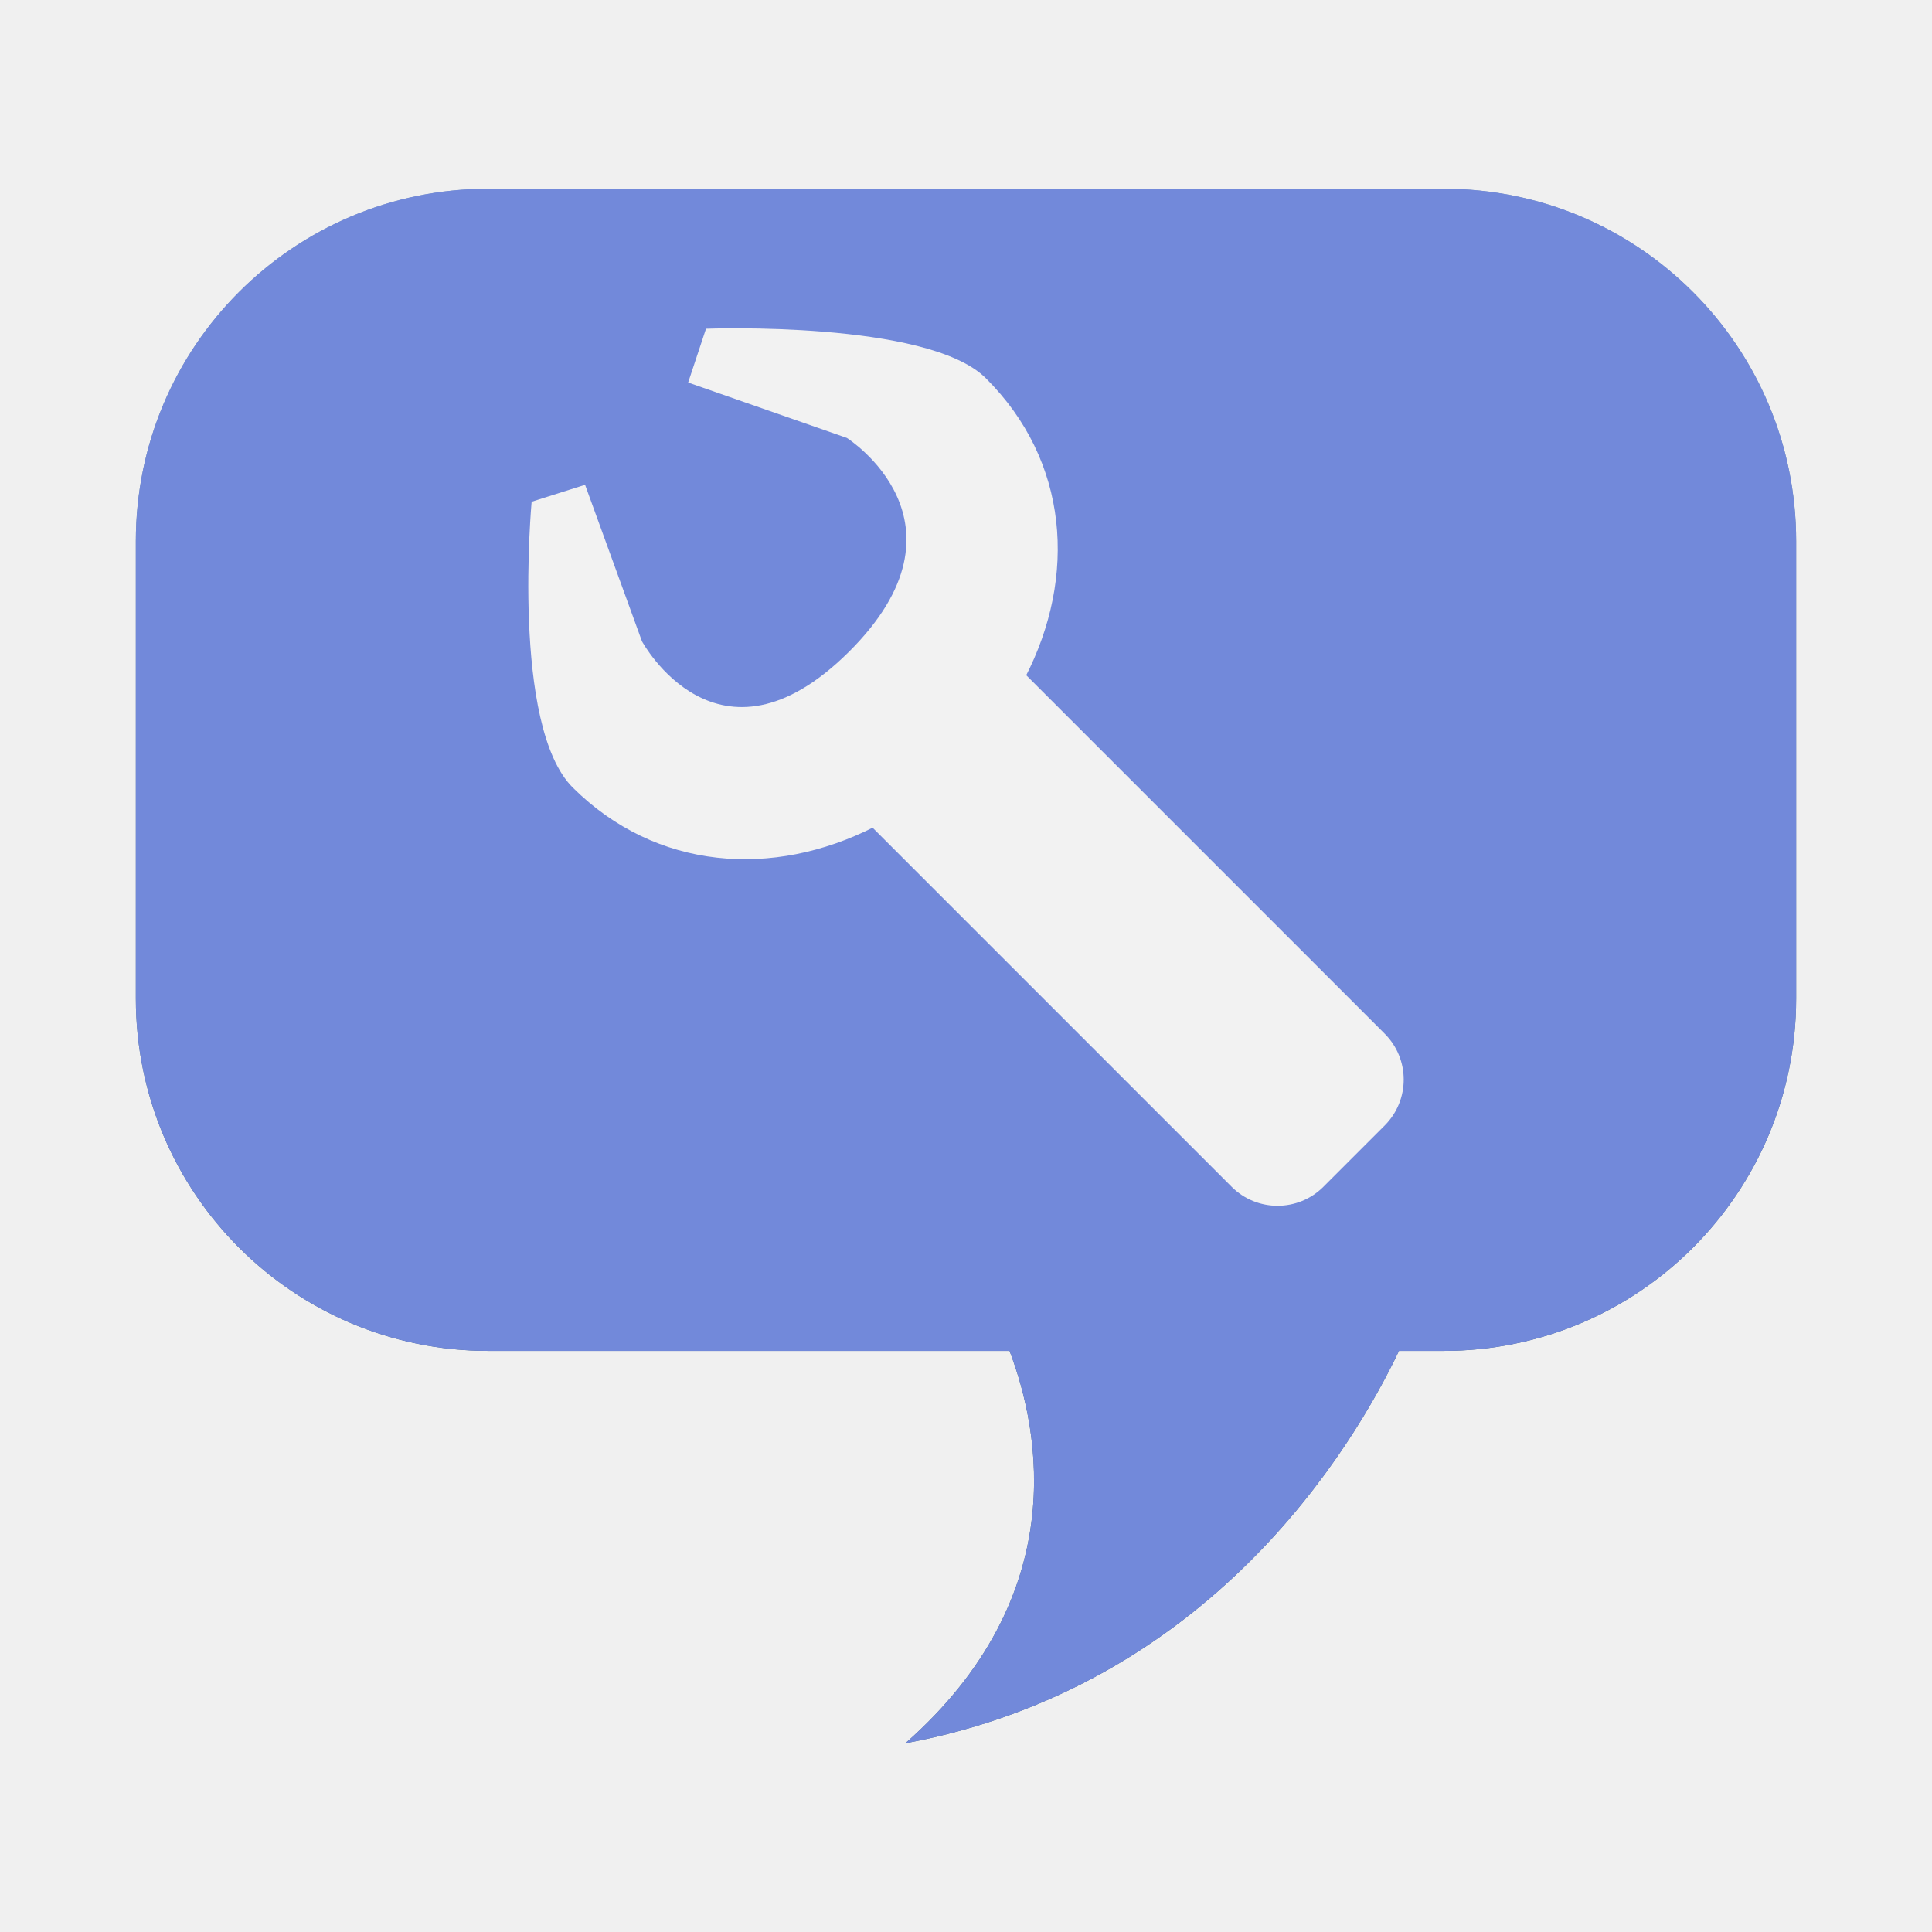
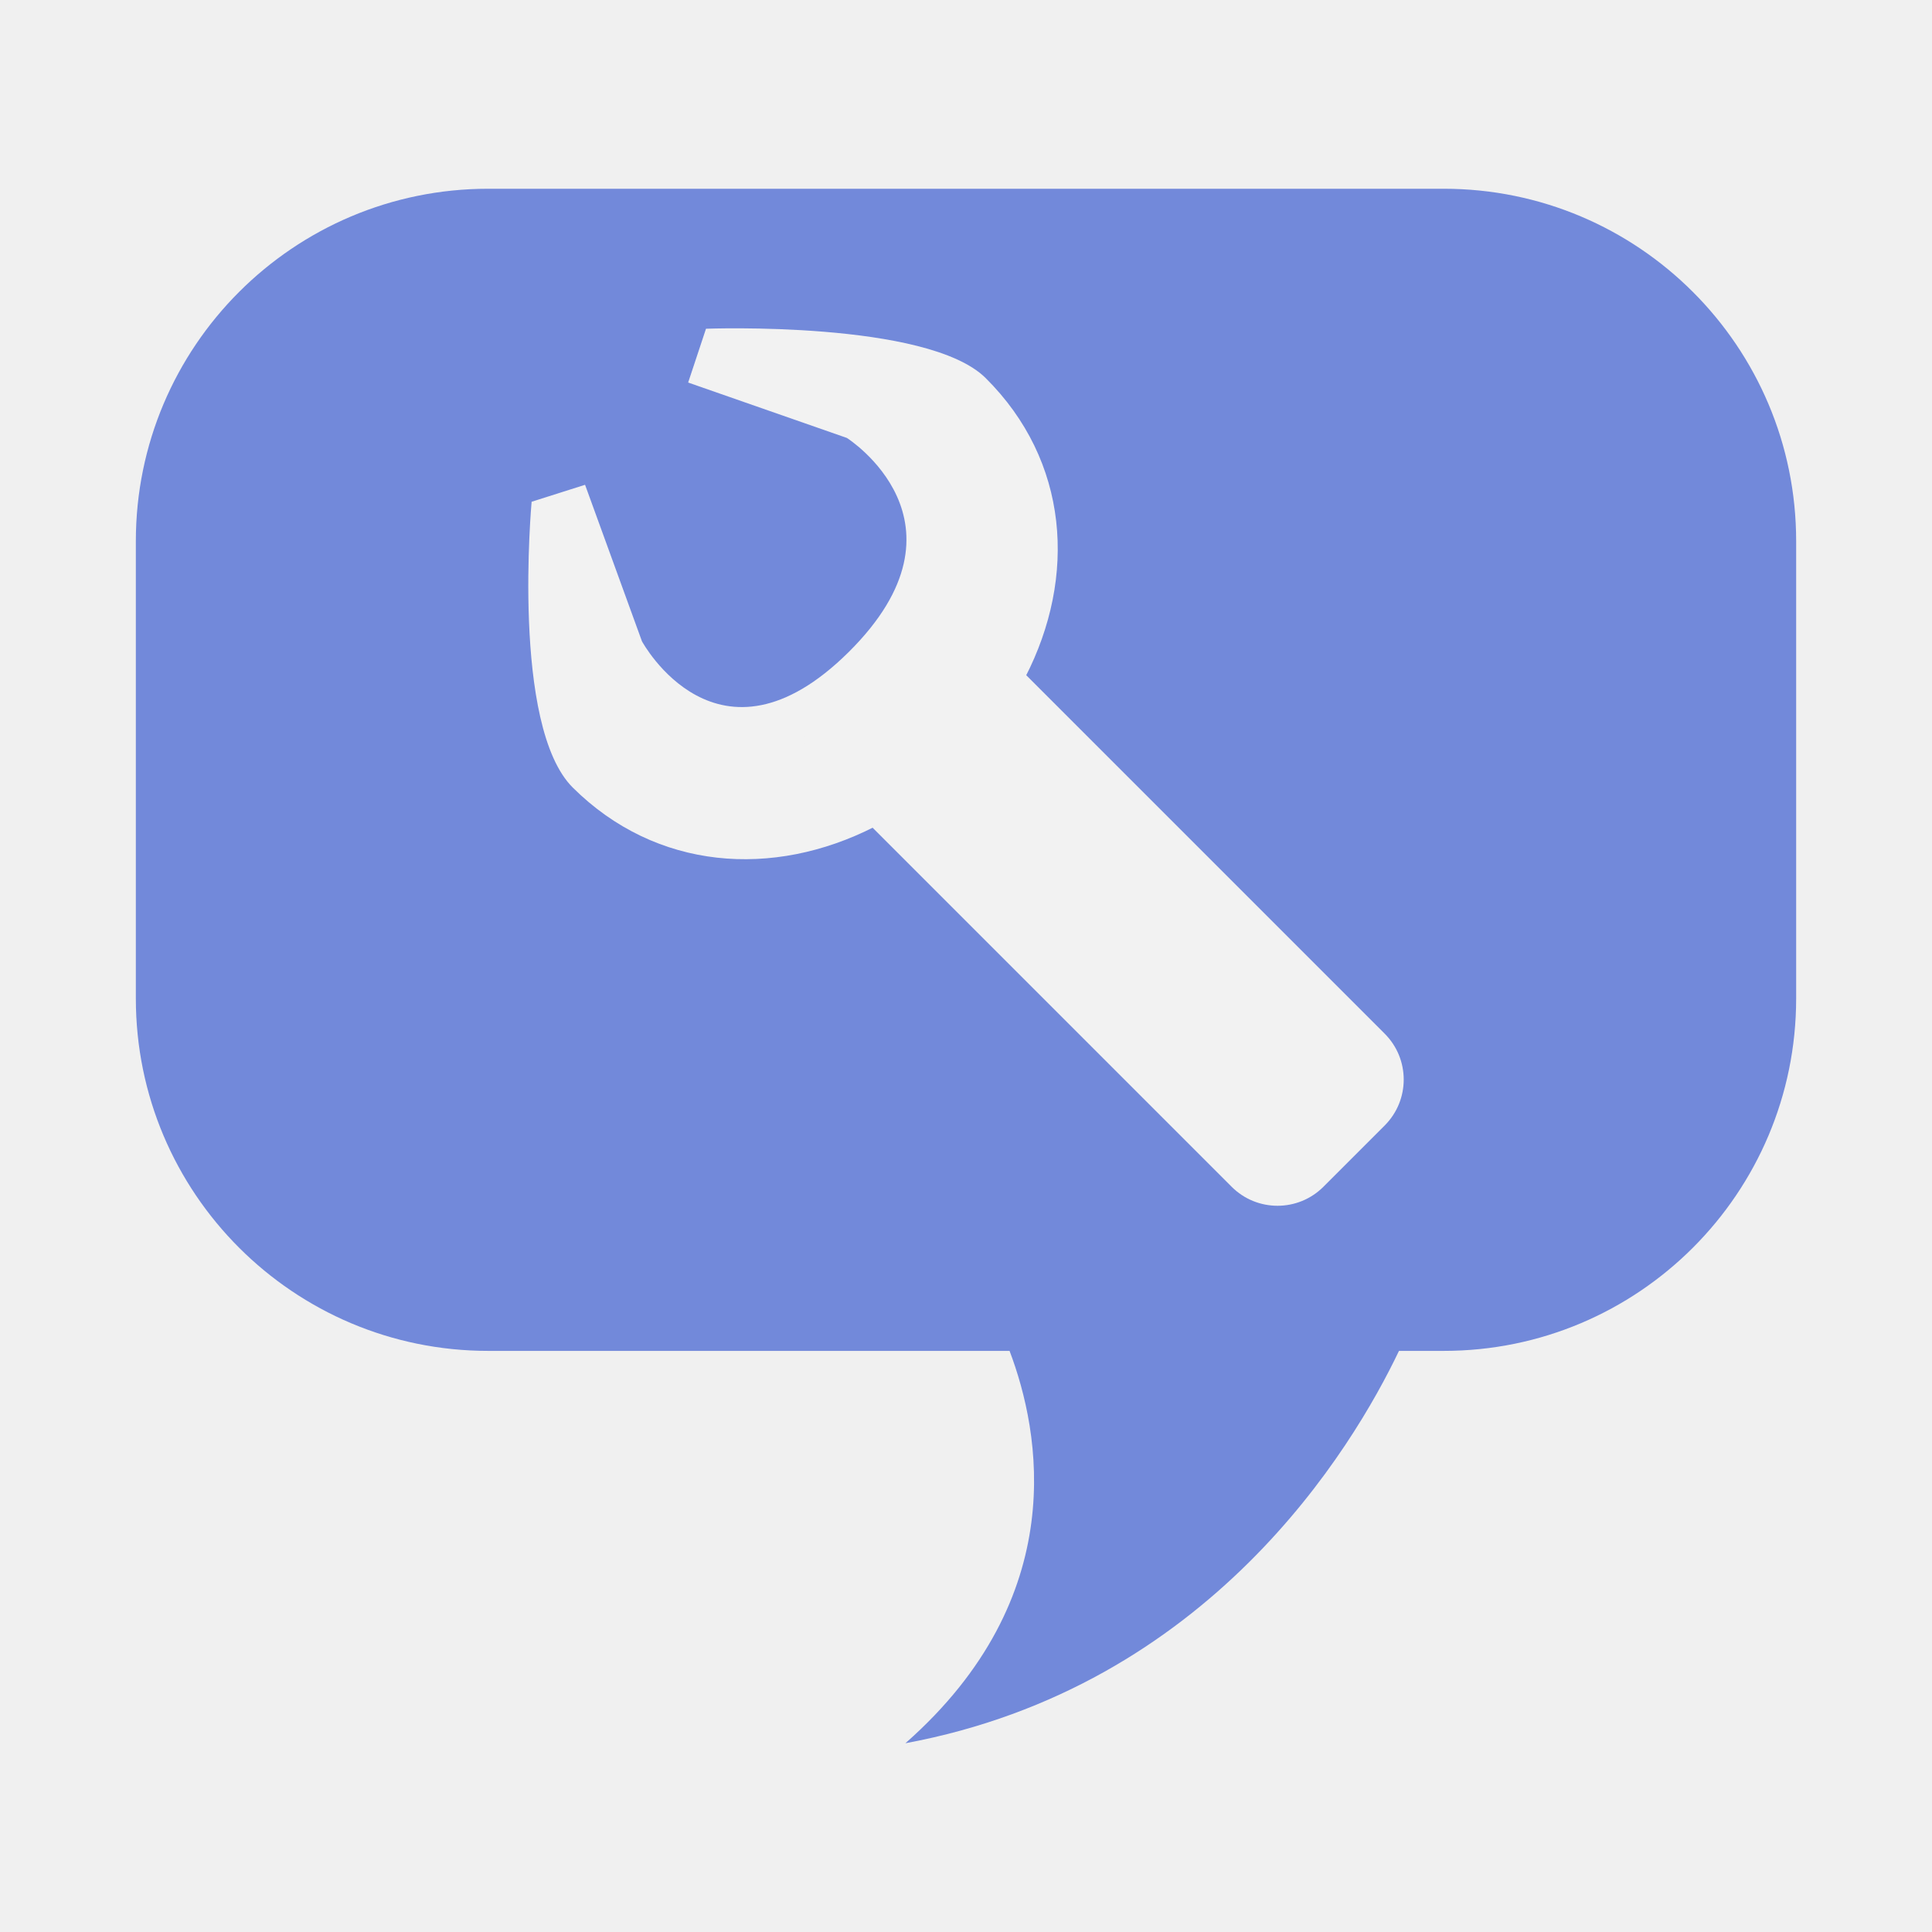
<svg xmlns="http://www.w3.org/2000/svg" width="100%" height="100%" viewBox="0 0 128 128" version="1.1" xml:space="preserve" style="fill-rule:evenodd;clip-rule:evenodd;stroke-linejoin:round;stroke-miterlimit:1.414;" id="svg8075">
-   <rect id="channel_edit" x="0" y="0" width="128" height="128" style="fill:none;" />
-   <path d="M95.651,12.505l-63.304,0c-12.893,0 -23.347,10.454 -23.347,23.348l0,30.299c0,12.897 10.454,23.348 23.347,23.348l34.539,0c2.035,5.361 4.119,16.285 -6.902,25.995c20.145,-3.741 29.606,-19.512 32.702,-25.995l2.966,0c12.893,0 23.348,-10.451 23.348,-23.348l0,-30.299c0,-12.894 -10.455,-23.348 -23.349,-23.348Z" style="fill:url(#_Linear1);fill-rule:nonzero;" id="path8078" />
-   <g id="g8080">
-     <path d="M35.167,47.077c-0.97,-0.97 -0.97,-2.543 0,-3.512l2.341,-2.342c0.97,-0.97 2.543,-0.97 3.512,0l7.025,7.024c0.97,0.97 0.97,2.542 0,3.512l-2.341,2.342c-0.97,0.97 -2.543,0.97 -3.513,0l-7.024,-7.024Z" style="fill:#fff;fill-rule:nonzero;" id="path8082" />
-     <path d="M55.362,26.88c-0.97,-0.97 -0.97,-2.543 0,-3.514l2.342,-2.341c0.969,-0.969 2.542,-0.969 3.512,0l7.024,7.025c0.97,0.97 0.971,2.542 0.001,3.512l-2.342,2.342c-0.97,0.97 -2.542,0.97 -3.512,0l-7.025,-7.024Z" style="fill:#fff;fill-rule:nonzero;" id="path8084" />
-     <path d="M34.272,37.648c0,-1.371 1.112,-2.483 2.483,-2.483l3.312,0c1.372,0 2.483,1.112 2.483,2.483l0,7.451c0,1.372 -1.111,2.484 -2.483,2.484l-3.312,0c-1.371,0 -2.483,-1.113 -2.483,-2.484l0,-7.451Z" style="fill:#fff;fill-rule:nonzero;" id="path8086" />
-     <path d="M51.788,28.411c-1.371,0 -2.482,-1.112 -2.483,-2.483l0,-3.313c0,-1.371 1.112,-2.484 2.482,-2.483l7.451,0c1.372,0 2.484,1.113 2.484,2.483l0,3.313c0,1.372 -1.112,2.483 -2.484,2.483l-7.45,0Z" style="fill:#fff;fill-rule:nonzero;" id="path8088" />
-     <path d="M43.997,54.877c-1.372,0 -2.484,-1.111 -2.484,-2.483l0,-3.312c0,-1.371 1.112,-2.483 2.484,-2.483l15.729,0c1.372,0 2.484,1.112 2.483,2.483l0,3.312c0,1.372 -1.111,2.483 -2.483,2.484l-15.729,-0.001Z" style="fill:#fff;fill-rule:nonzero;" id="path8090" />
-     <path d="M60.739,29.856c0,-1.372 1.112,-2.484 2.483,-2.484l3.312,0c1.372,0 2.483,1.112 2.483,2.483l0.001,15.73c-0.002,1.372 -1.112,2.483 -2.484,2.483l-3.312,0c-1.372,0 -2.484,-1.112 -2.484,-2.483l0.001,-15.729Z" style="fill:#fff;fill-rule:nonzero;" id="path8092" />
-     <path d="M92.52,68.658c1.612,1.61 1.611,4.222 0,5.834l-3.889,3.889c-1.609,1.61 -4.222,1.61 -5.833,-0.001l-25.938,-25.938c-1.611,-1.611 -1.611,-4.223 0,-5.834l3.889,-3.888c1.61,-1.61 4.223,-1.61 5.833,0l25.938,25.938Z" style="fill:#fff;fill-rule:nonzero;" id="path8094" />
-   </g>
-   <path d="M95.651,12.505l-63.304,0c-12.893,0 -23.347,10.454 -23.347,23.348l0,30.299c0,12.897 10.454,23.348 23.347,23.348l34.539,0c2.035,5.361 4.119,16.285 -6.902,25.995c20.145,-3.741 29.606,-19.512 32.702,-25.995l2.966,0c12.893,0 23.348,-10.451 23.348,-23.348l0,-30.299c0,-12.894 -10.455,-23.348 -23.349,-23.348Z" style="fill:#7289da;fill-rule:nonzero;fill-opacity:1" id="path8096" />
-   <g id="g8098" style="fill:#f2f2f2">
-     <path d="M67.923,44.871c3.439,-6.665 2.905,-14.338 -2.624,-19.827c-3.853,-3.82 -18.525,-3.264 -18.525,-3.264l-1.182,3.564l10.515,3.67c0,0 8.798,5.571 0.125,14.182c-8.676,8.607 -13.701,-0.71 -13.701,-0.71l-3.769,-10.367l-3.54,1.123c0,0 -1.375,14.867 2.731,18.942c5.526,5.486 13.265,6.016 19.978,2.596l9.992,-9.909Z" style="fill:#f2f2f2;fill-rule:nonzero" id="path8100" />
-     <path d="M91.738,68.483c1.683,1.679 1.682,4.403 0,6.085l-4.056,4.056c-1.679,1.682 -4.404,1.682 -6.085,0l-27.055,-27.056c-1.68,-1.681 -1.68,-4.405 0,-6.086l4.056,-4.055c1.68,-1.68 4.405,-1.681 6.085,0l27.055,27.056Z" style="fill:#f2f2f2;fill-rule:nonzero" id="path8102" />
+   <rect id="channel_edit" x="0" y="0" width="128" height="128" style="display:none;fill:none" />
+   <path d="M 95.651,12.505 H 32.347 C 19.454,12.505 9,22.959 9,35.853 V 66.152 C 9,79.049 19.454,89.5 32.347,89.5 h 34.539 c 2.035,5.361 4.119,16.285 -6.902,25.995 C 80.129,111.754 89.59,95.983 92.686,89.5 h 2.966 C 108.545,89.5 119,79.049 119,66.152 V 35.853 C 119,22.959 108.545,12.505 95.651,12.505 Z" style="display:inline;fill:#7289da;fill-opacity:1;fill-rule:nonzero" id="path8096" />
+   <g id="g8098" style="display:inline;fill:#f2f2f2">
+     <path d="M 67.923,44.871 C 71.362,38.206 70.828,30.533 65.299,25.044 61.446,21.224 46.774,21.78 46.774,21.78 l -1.182,3.564 10.515,3.67 c 0,0 8.798,5.571 0.125,14.182 -8.676,8.607 -13.701,-0.71 -13.701,-0.71 l -3.769,-10.367 -3.54,1.123 c 0,0 -1.375,14.867 2.731,18.942 5.526,5.486 13.265,6.016 19.978,2.596 z" style="fill:#f2f2f2;fill-rule:nonzero" id="path8100" />
+     <path d="m 91.738,68.483 c 1.683,1.679 1.682,4.403 0,6.085 l -4.056,4.056 c -1.679,1.682 -4.404,1.682 -6.085,0 L 54.542,51.568 c -1.68,-1.681 -1.68,-4.405 0,-6.086 l 4.056,-4.055 c 1.68,-1.68 4.405,-1.681 6.085,0 z" style="fill:#f2f2f2;fill-rule:nonzero" id="path8102" />
  </g>
  <defs id="defs8104">
    <linearGradient id="_Linear1" x1="0" y1="0" x2="1" y2="0" gradientUnits="userSpaceOnUse" gradientTransform="matrix(6.29416e-15,-102.791,102.791,6.29416e-15,64.0005,115.495)">
      <stop offset="0" style="stop-color:#426080;stop-opacity:1" id="stop8107" />
      <stop offset="0.3" style="stop-color:#426080;stop-opacity:1" id="stop8109" />
      <stop offset="1" style="stop-color:#819cbd;stop-opacity:1" id="stop8111" />
    </linearGradient>
  </defs>
</svg>
